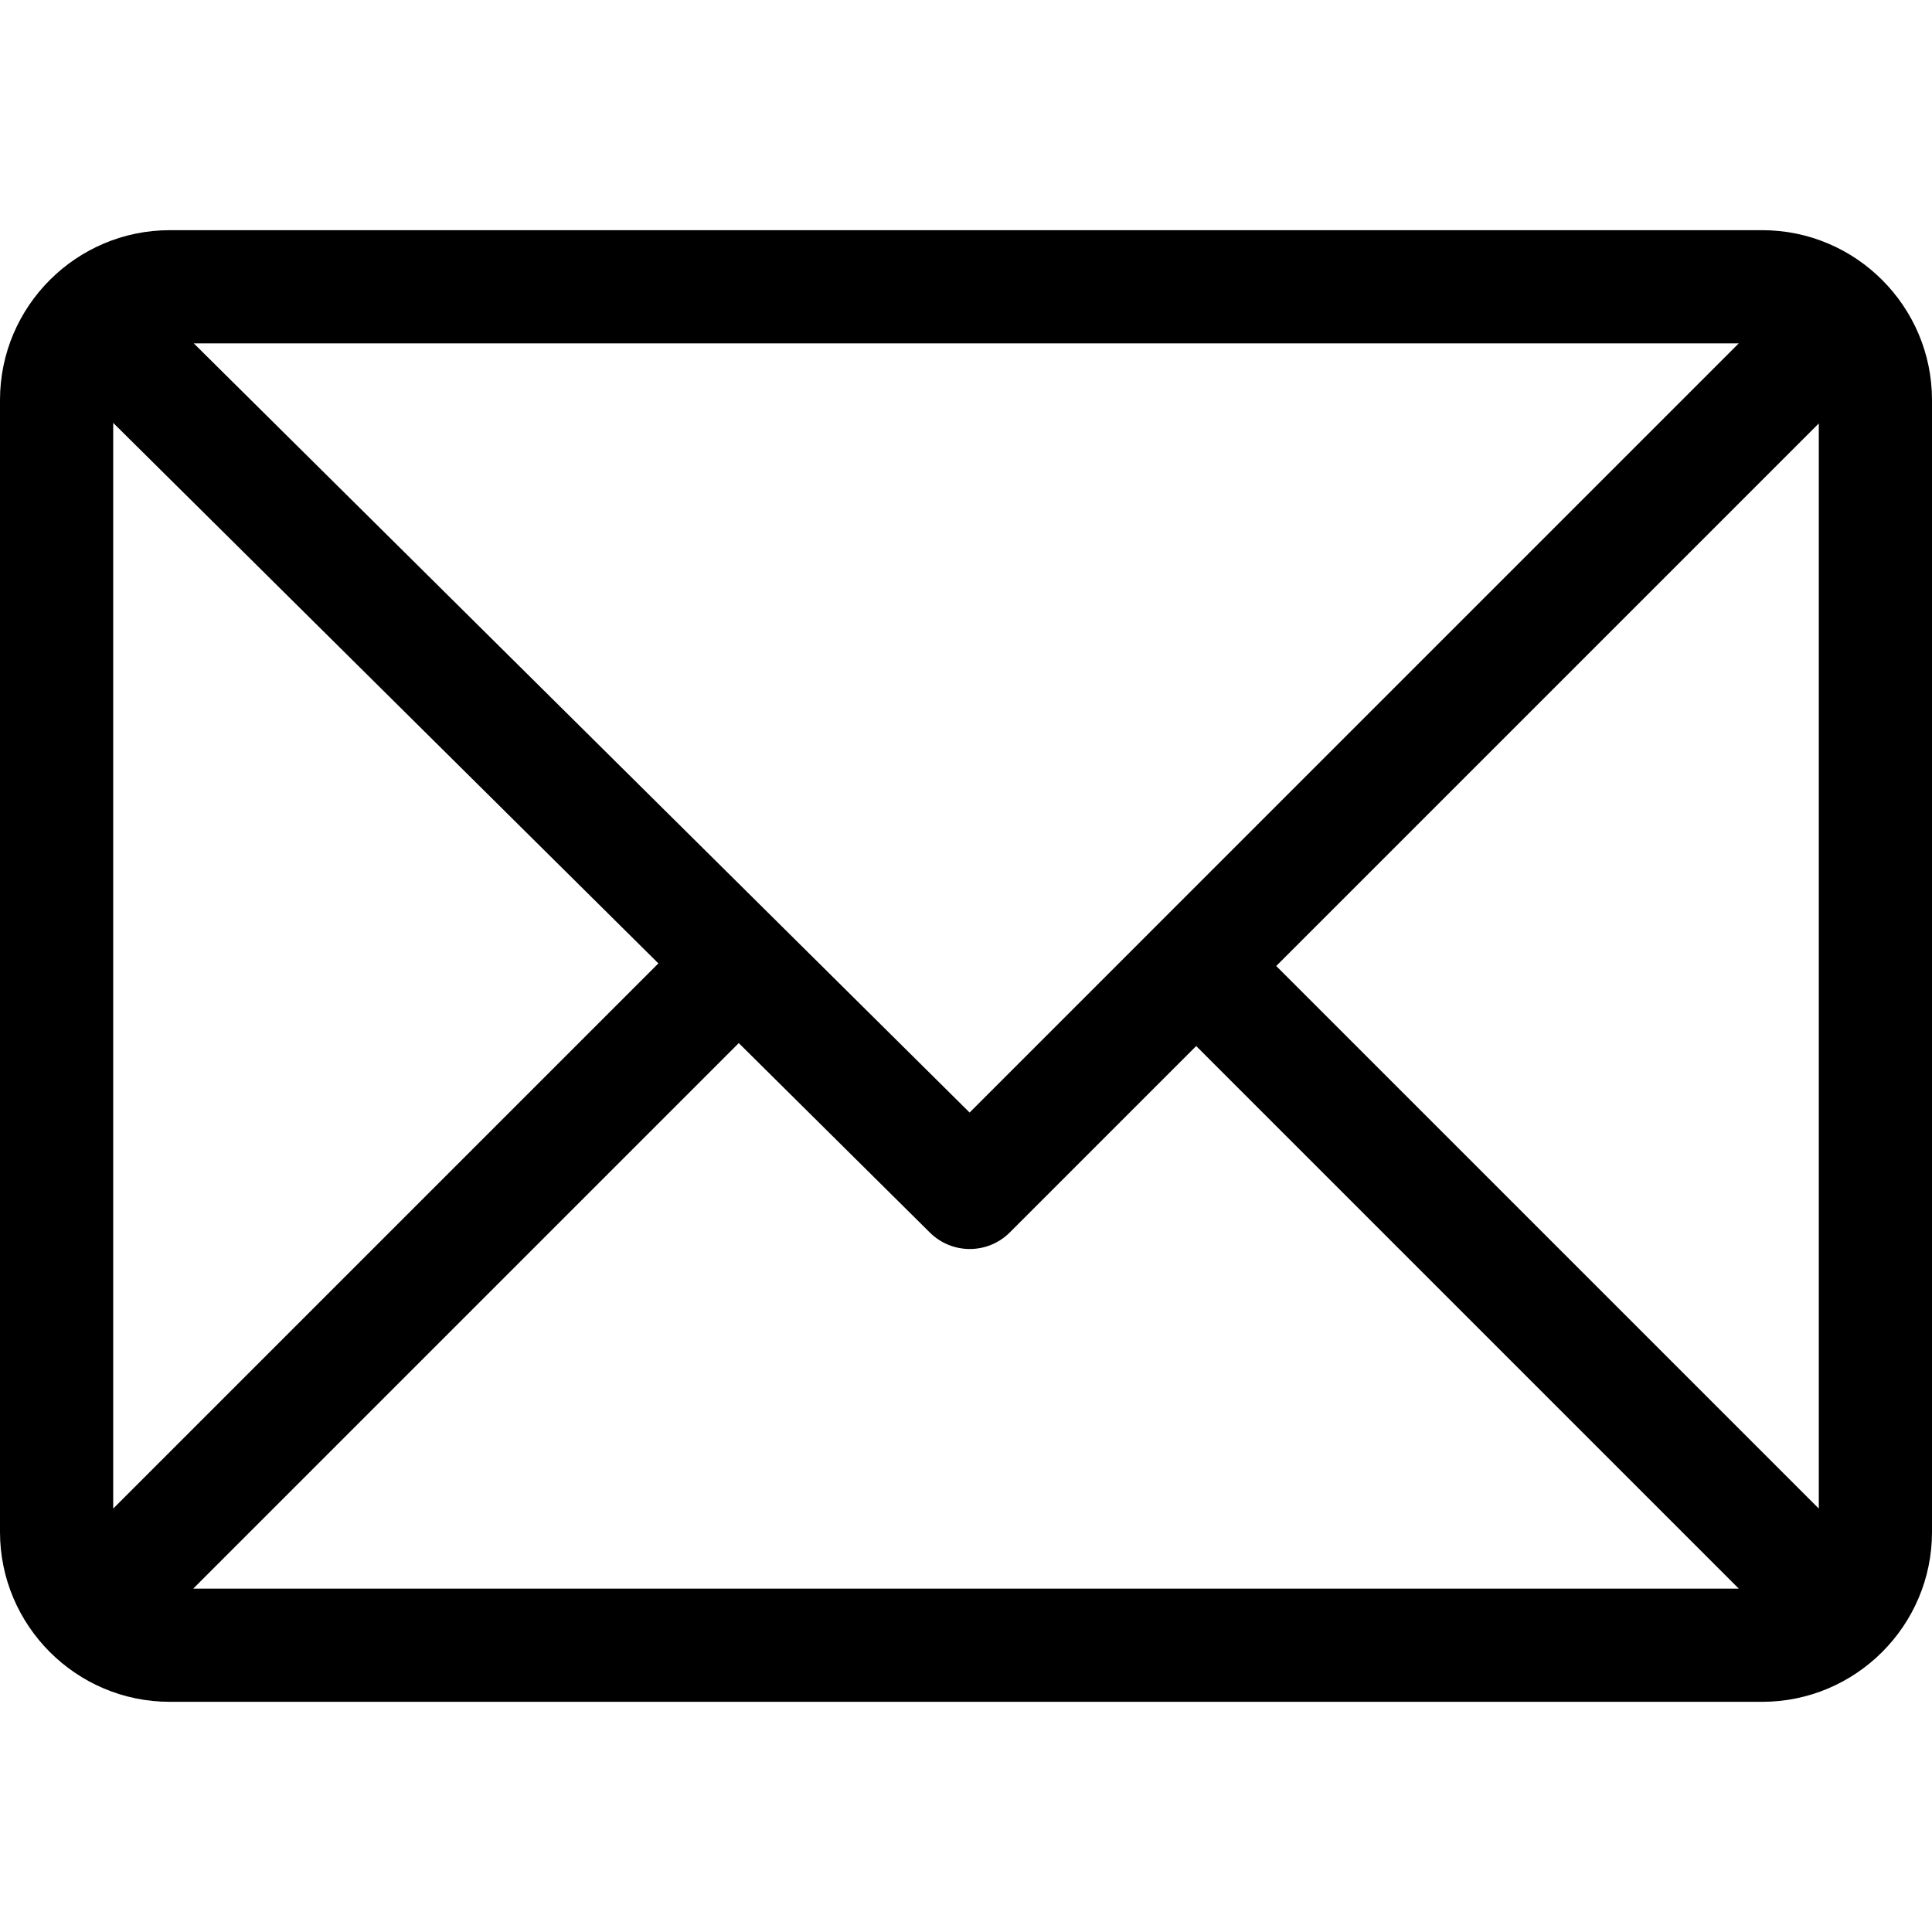
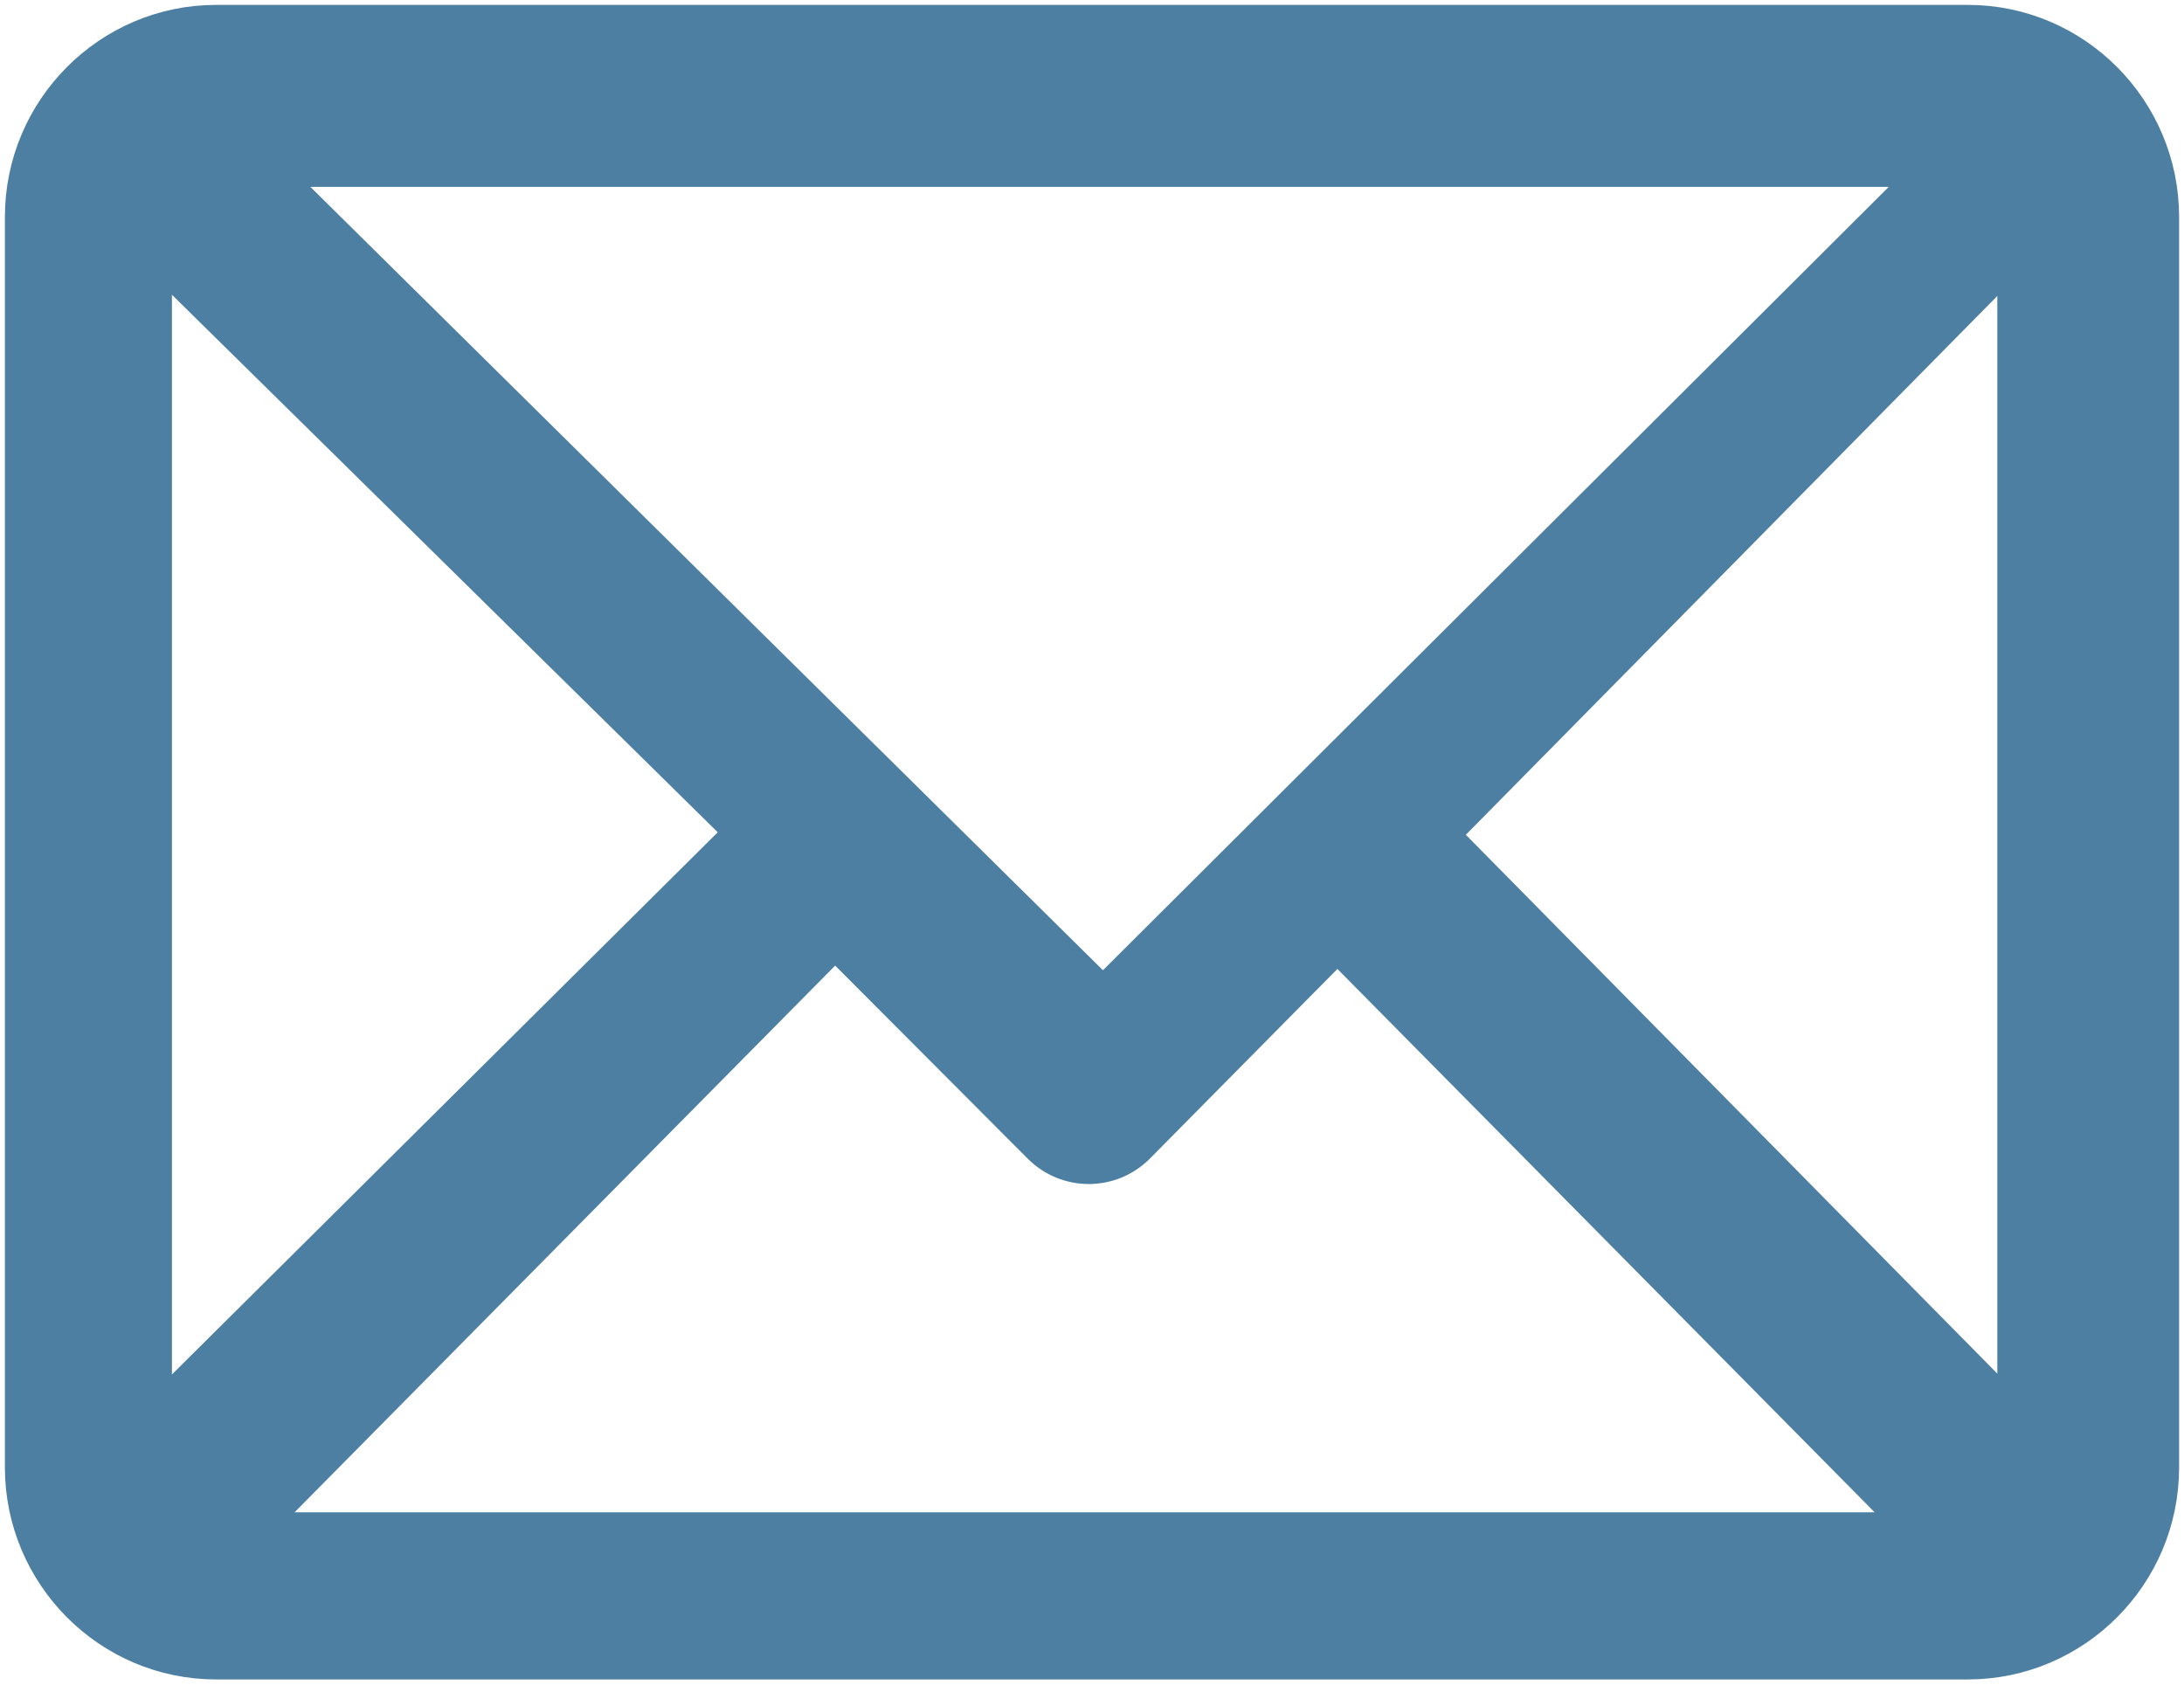
- <svg xmlns="http://www.w3.org/2000/svg" version="1.1" id="Capa_1" x="0px" y="0px" viewBox="0 0 512 512" style="enable-background:new 0 0 512 512;" xml:space="preserve">
-   <g>
-     <g>
-       <path d="M467,61H45C20.218,61,0,81.196,0,106v300c0,24.72,20.128,45,45,45h422c24.72,0,45-20.128,45-45V106    C512,81.28,491.872,61,467,61z M460.786,91L256.954,294.833L51.359,91H460.786z M30,399.788V112.069l144.479,143.24L30,399.788z     M51.213,421l144.57-144.57l50.657,50.222c5.864,5.814,15.327,5.795,21.167-0.046L317,277.213L460.787,421H51.213z M482,399.787    L338.213,256L482,112.212V399.787z" />
+ <svg xmlns="http://www.w3.org/2000/svg" width="223px" height="172px" viewBox="0 0 223 172" version="1.1">
+   <g id="Page-1" stroke="none" stroke-width="1" fill="none" fill-rule="evenodd">
+     <g id="email" transform="translate(3, 3)" fill="#4D7FA2" fill-rule="nonzero" stroke="#4D7FA2" stroke-width="5">
+       <path d="M197.928,0 L19.072,0 C8.569,0 0,8.596 0,19.154 L0,146.846 C0,157.368 8.531,166 19.072,166 L197.928,166 C208.405,166 217,157.433 217,146.846 L217,19.154 C217,8.632 208.469,0 197.928,0 Z M195.903,13.582 L109.627,99.6 L22.604,13.582 L195.903,13.582 Z M12.056,143.364 L12.056,21.127 L73.84,81.982 L12.056,143.364 Z M21.097,153.927 L82.268,92.055 L103.702,113.548 C106.183,116.037 110.187,116.029 112.658,113.529 L133.557,92.39 L194.396,153.927 L21.097,153.927 Z M203.438,143.364 L143.16,82.246 L203.438,21.127 L203.438,143.364 Z" id="Shape" />
    </g>
  </g>
-   <g>
- </g>
-   <g>
- </g>
-   <g>
- </g>
-   <g>
- </g>
-   <g>
- </g>
-   <g>
- </g>
-   <g>
- </g>
-   <g>
- </g>
-   <g>
- </g>
-   <g>
- </g>
-   <g>
- </g>
-   <g>
- </g>
-   <g>
- </g>
-   <g>
- </g>
-   <g>
- </g>
</svg>
